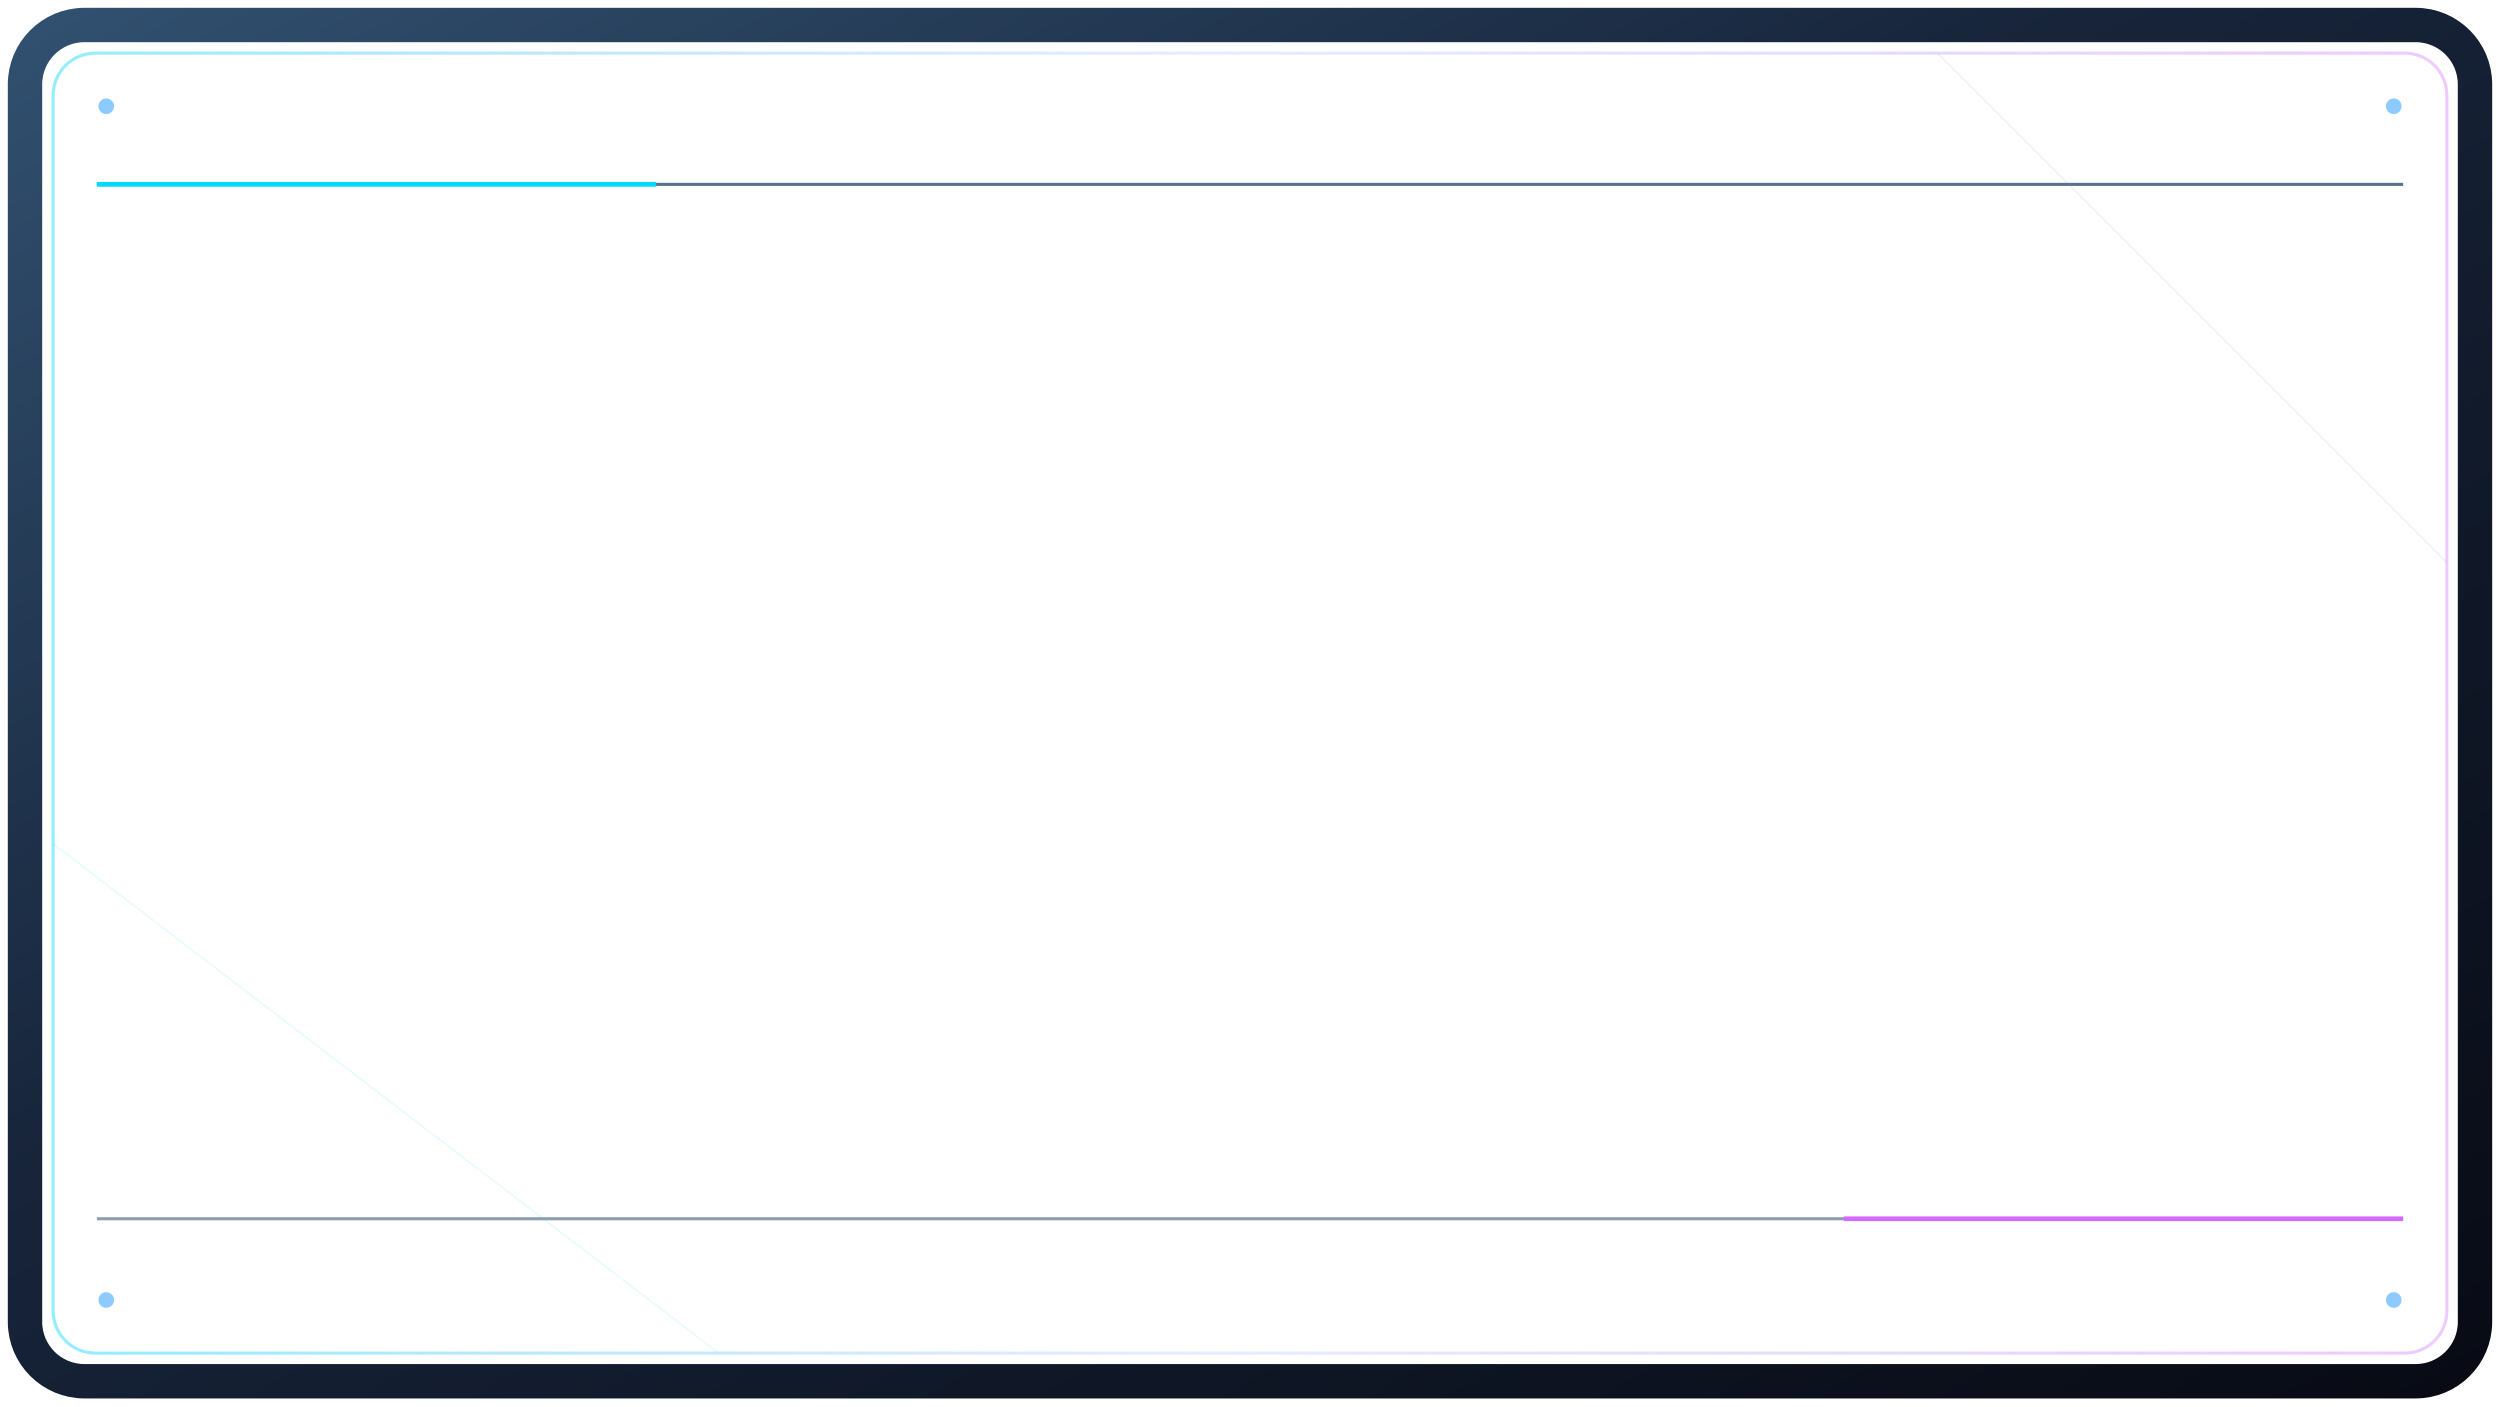
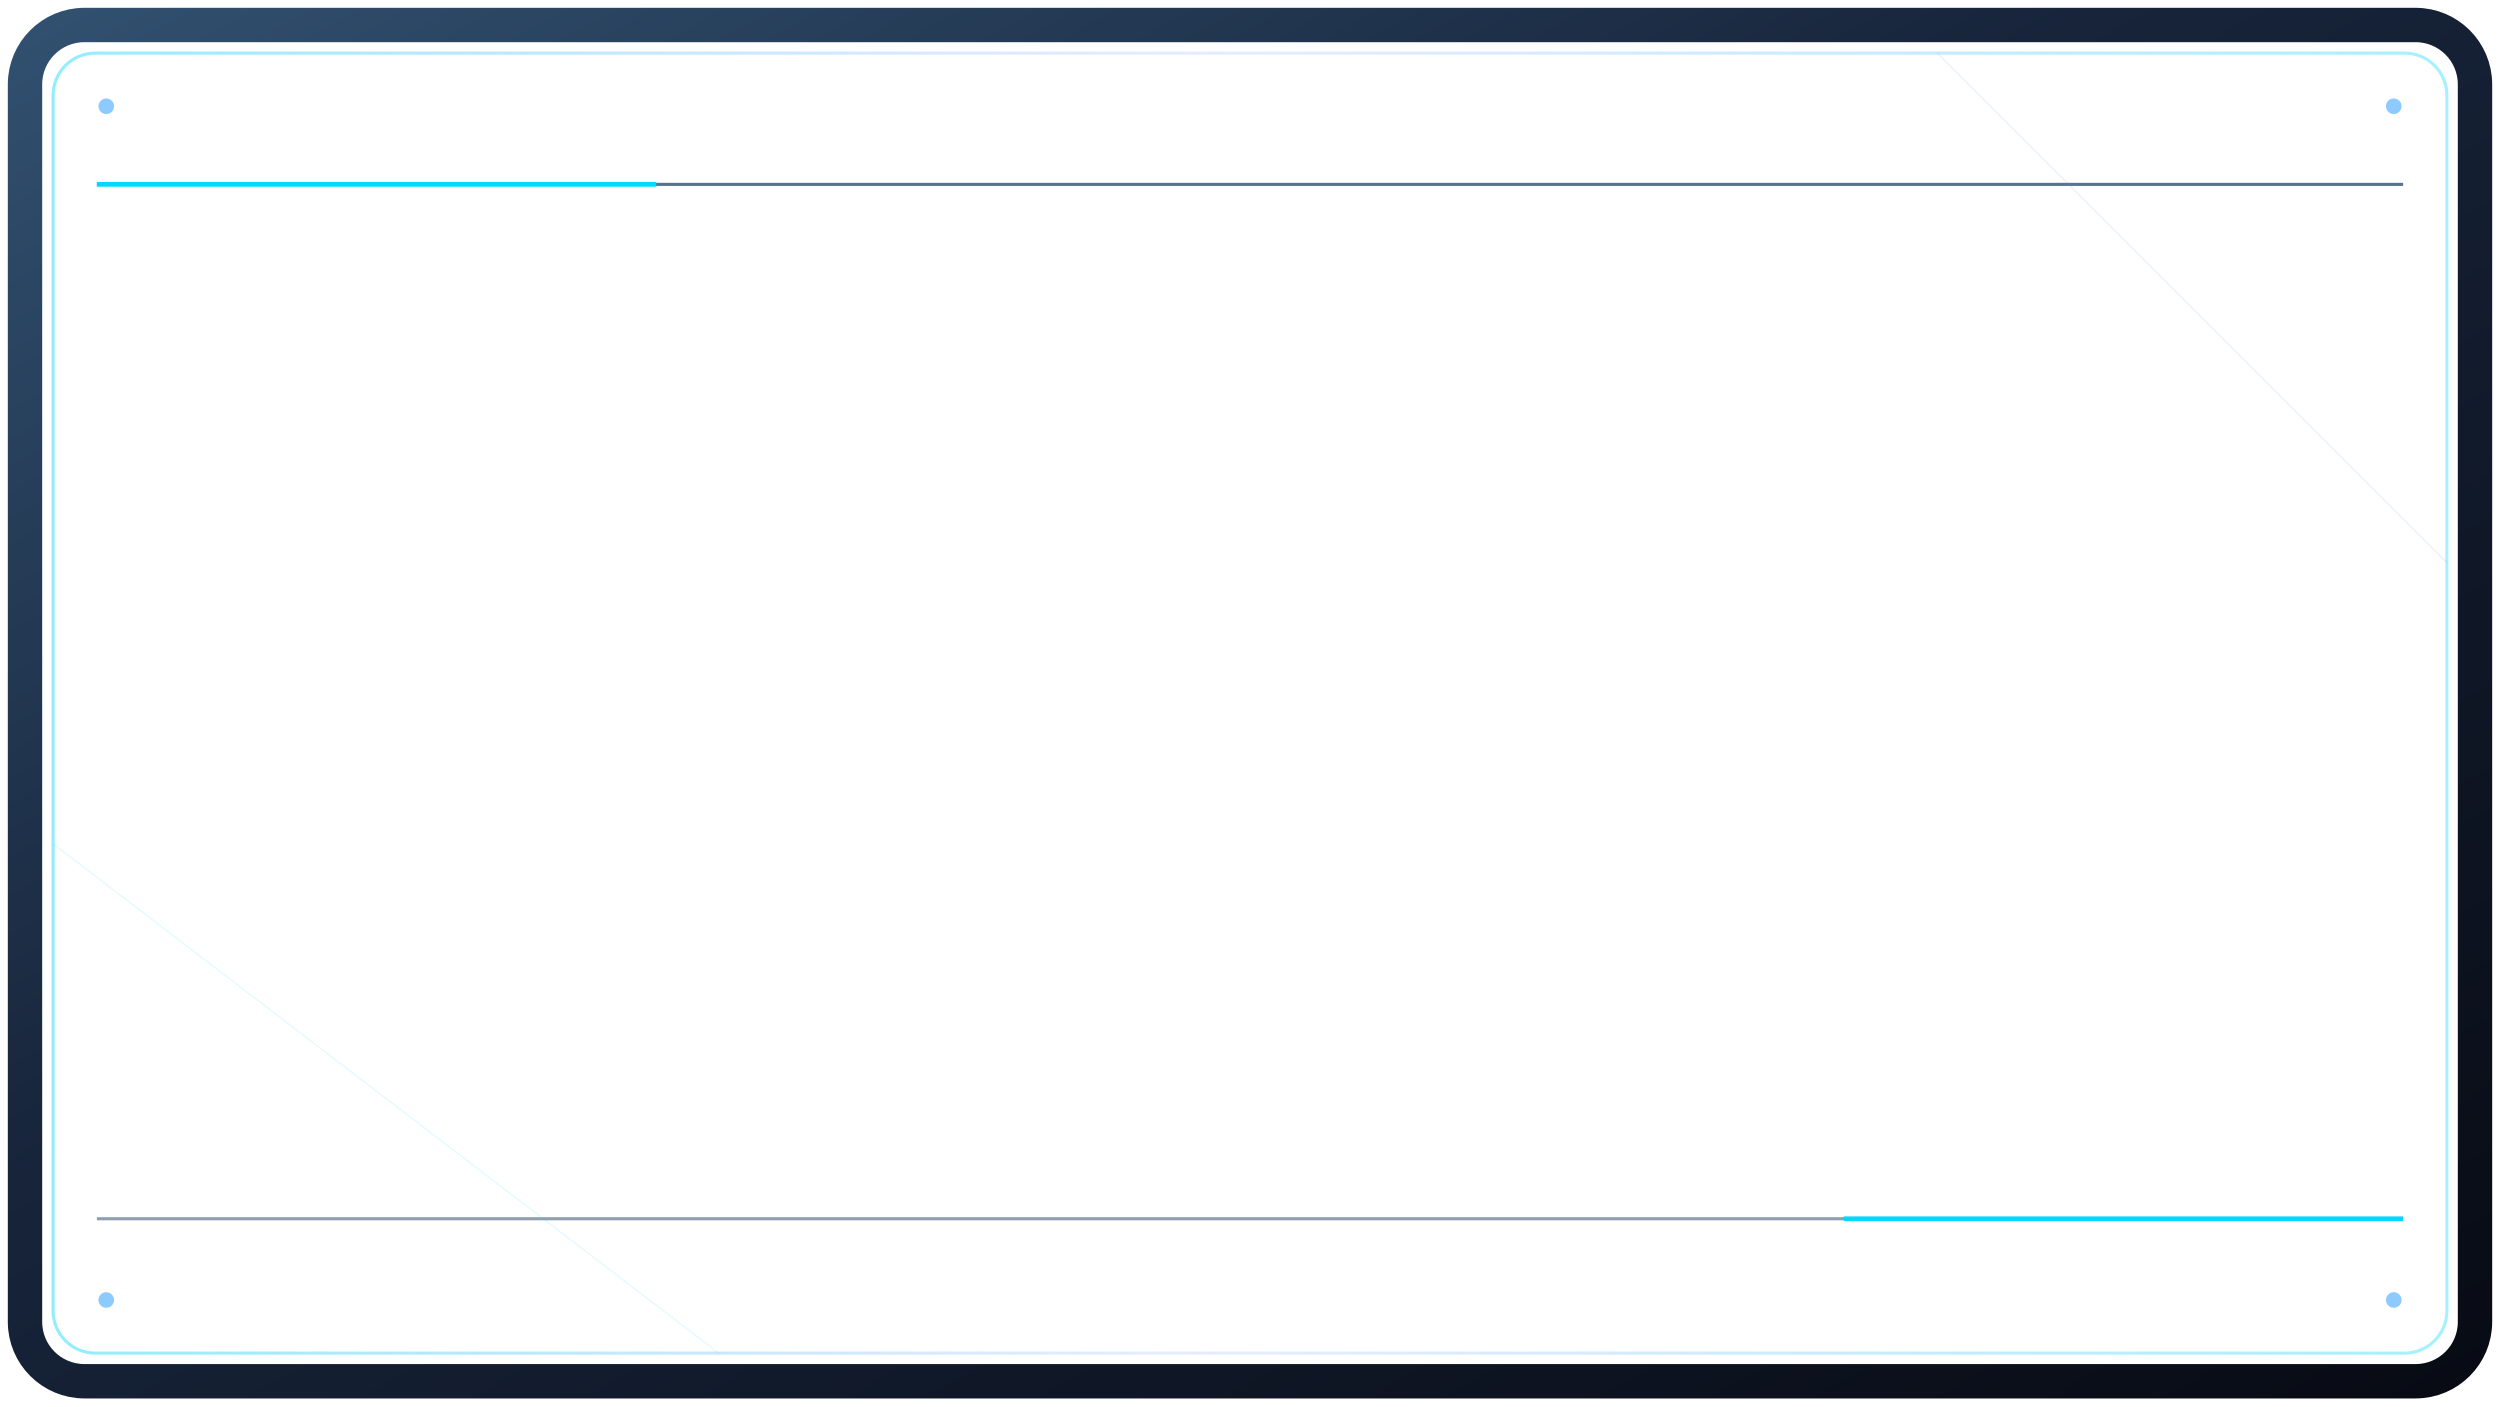
<svg xmlns="http://www.w3.org/2000/svg" width="1600" height="900" viewBox="0 0 1600 900">
  <defs>
    <linearGradient id="frame" x1="0" y1="0" x2="1" y2="1">
      <stop stop-color="#31506F" />
      <stop offset=".42" stop-color="#17243A" />
      <stop offset="1" stop-color="#080B14" />
    </linearGradient>
    <linearGradient id="edge" x1="0" y1="0" x2="1" y2="0">
      <stop stop-color="#00D9FF" stop-opacity=".75" />
      <stop offset=".48" stop-color="#6B8CFF" stop-opacity=".28" />
-       <stop offset="1" stop-color="#D46BFF" stop-opacity=".62" />
+       <stop offset="1" stop-color="#00D9FF" stop-opacity=".62" />
    </linearGradient>
    <filter id="soft">
      <feGaussianBlur stdDeviation="10" />
    </filter>
  </defs>
  <rect x="16" y="16" width="1568" height="868" rx="38" fill="none" stroke="url(#frame)" stroke-width="22" />
  <rect x="34" y="34" width="1532" height="832" rx="27" fill="none" stroke="url(#edge)" stroke-opacity=".58" stroke-width="2" />
  <path d="M62 118H1538" stroke="#31506F" stroke-width="2" opacity=".8" />
  <path d="M62 780H1538" stroke="#31506F" stroke-width="2" opacity=".55" />
  <path d="M62 118H420" stroke="#00D9FF" stroke-width="3" />
-   <path d="M1180 780H1538" stroke="#D46BFF" stroke-width="3" />
+   <path d="M1180 780H1538" stroke="#00D9FF" stroke-width="3" />
  <g fill="#8DCBFF">
    <circle cx="68" cy="68" r="5" />
    <circle cx="1532" cy="68" r="5" />
    <circle cx="68" cy="832" r="5" />
    <circle cx="1532" cy="832" r="5" />
  </g>
  <path d="M1240 34L1566 360" stroke="#6B8CFF" stroke-opacity=".12" stroke-width="1" />
  <path d="M34 540L460 866" stroke="#00D9FF" stroke-opacity=".10" stroke-width="1" />
</svg>
